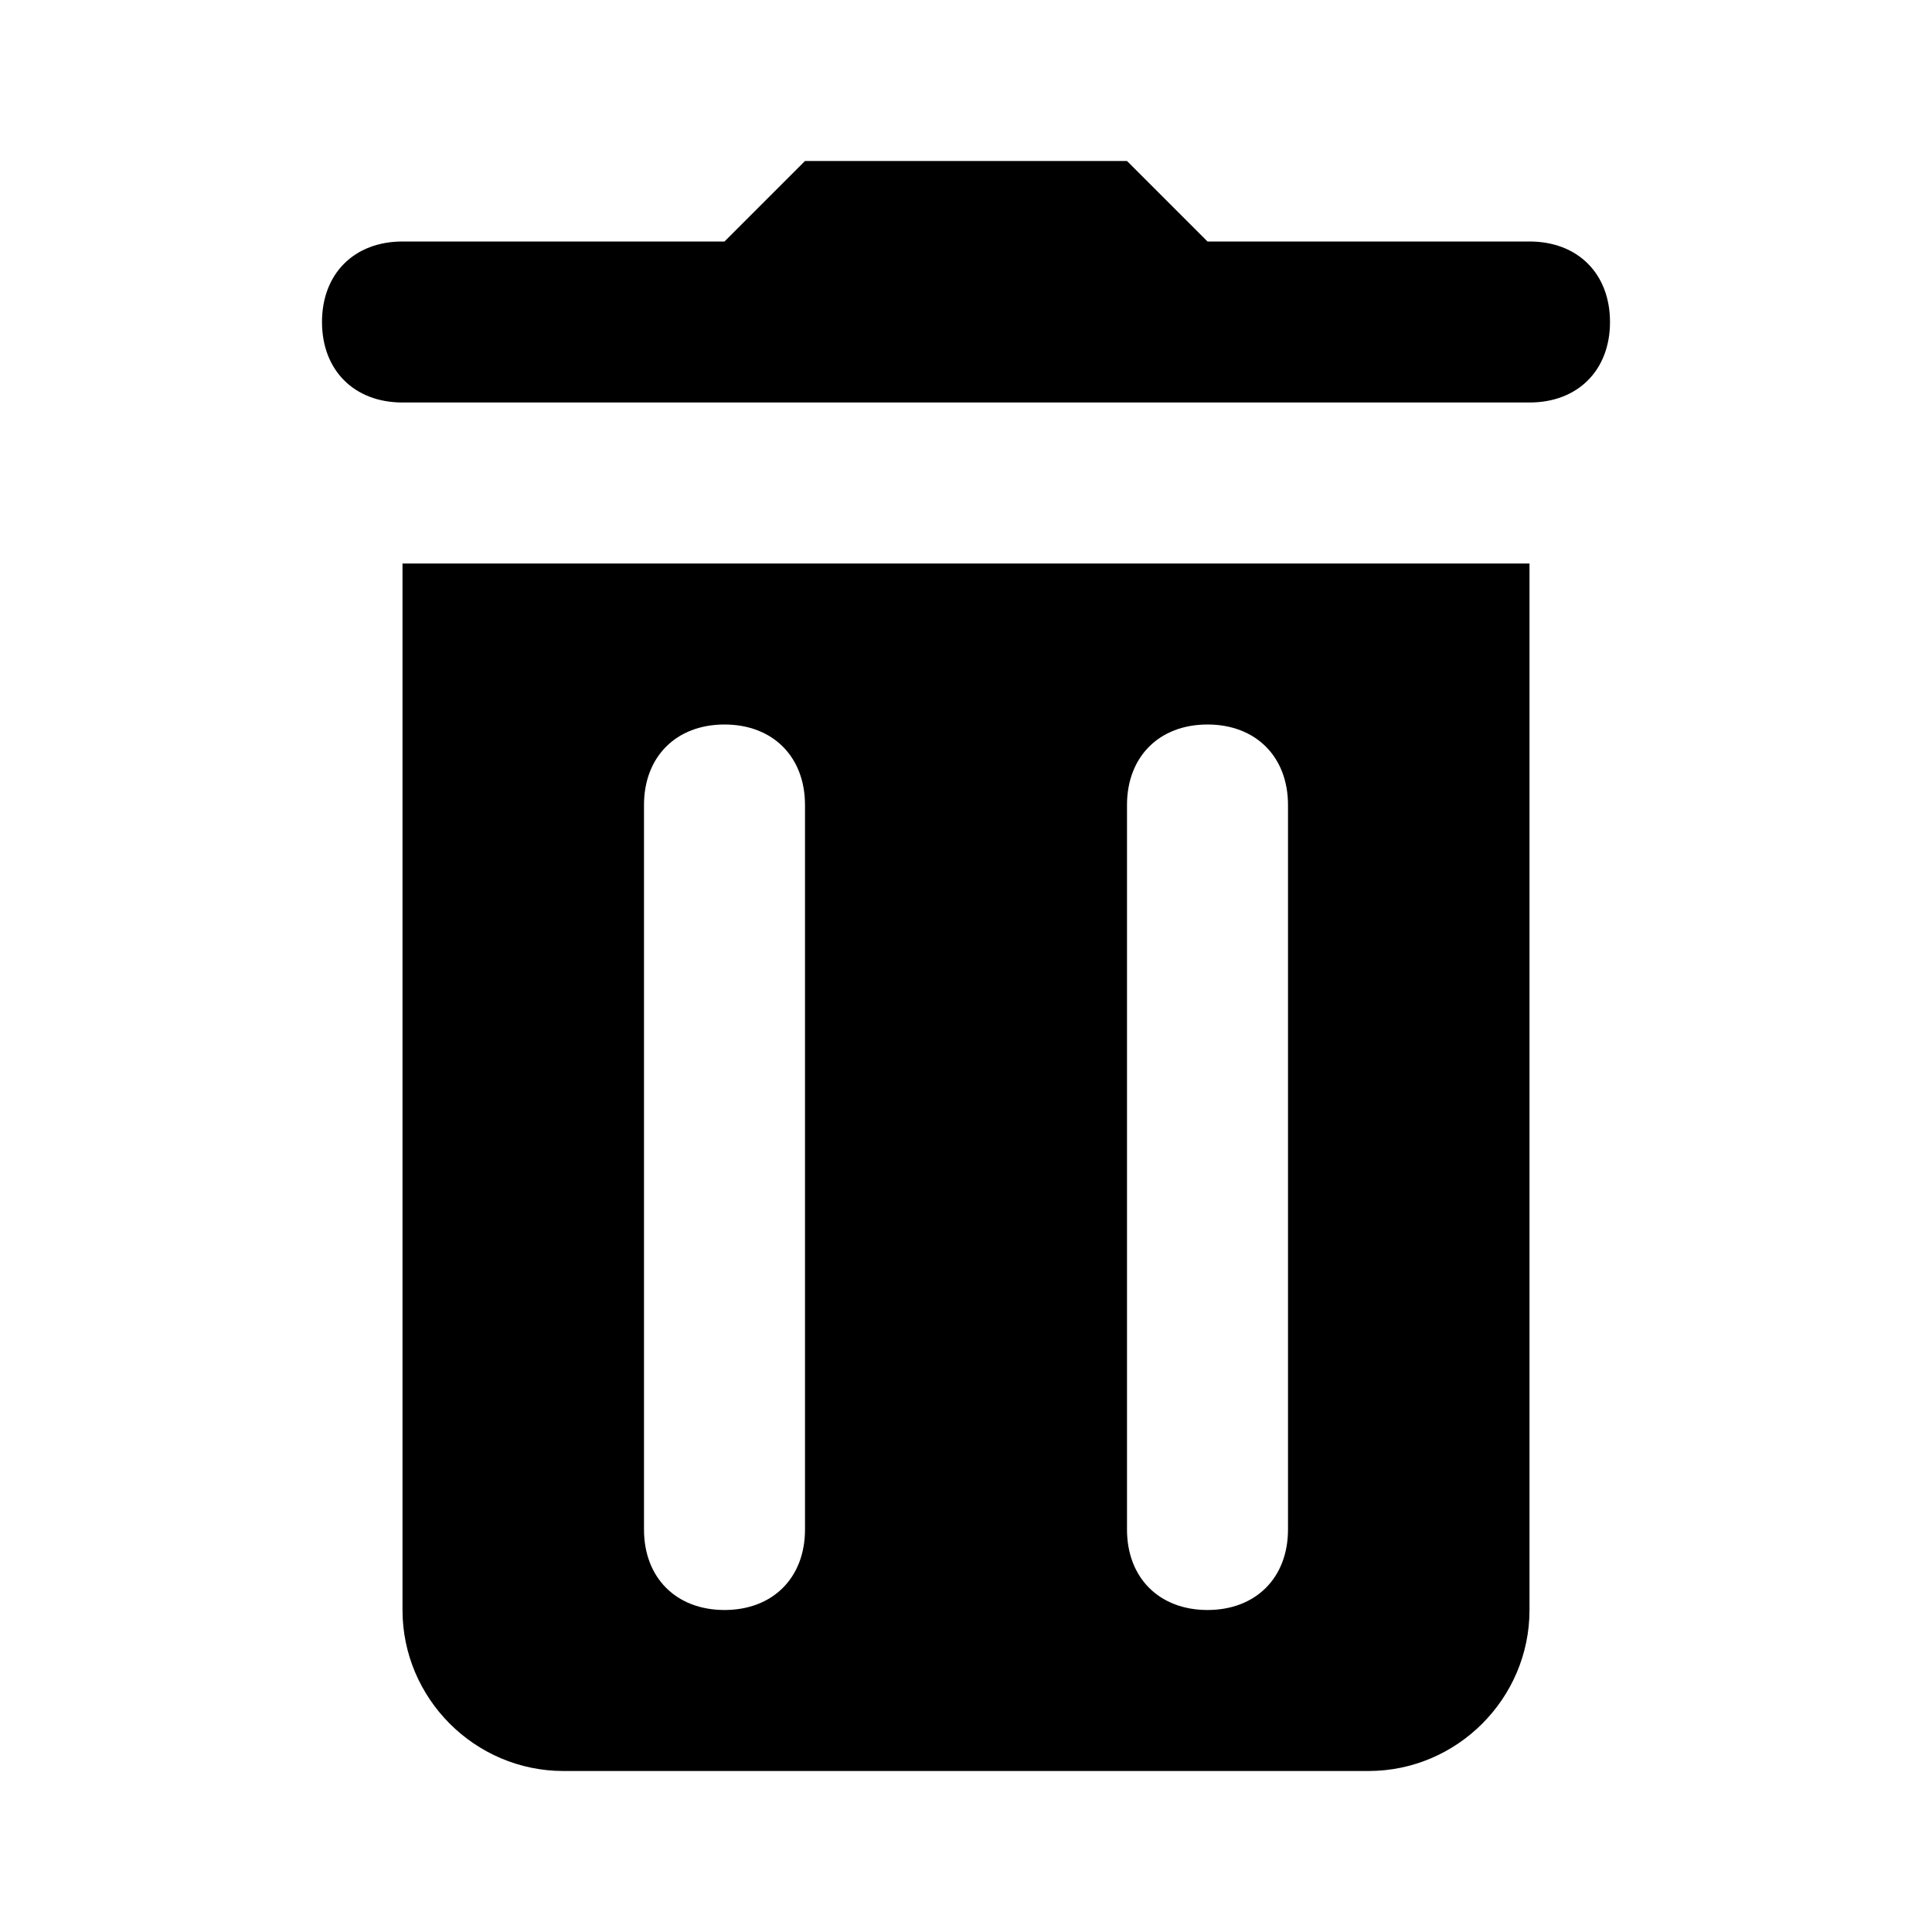
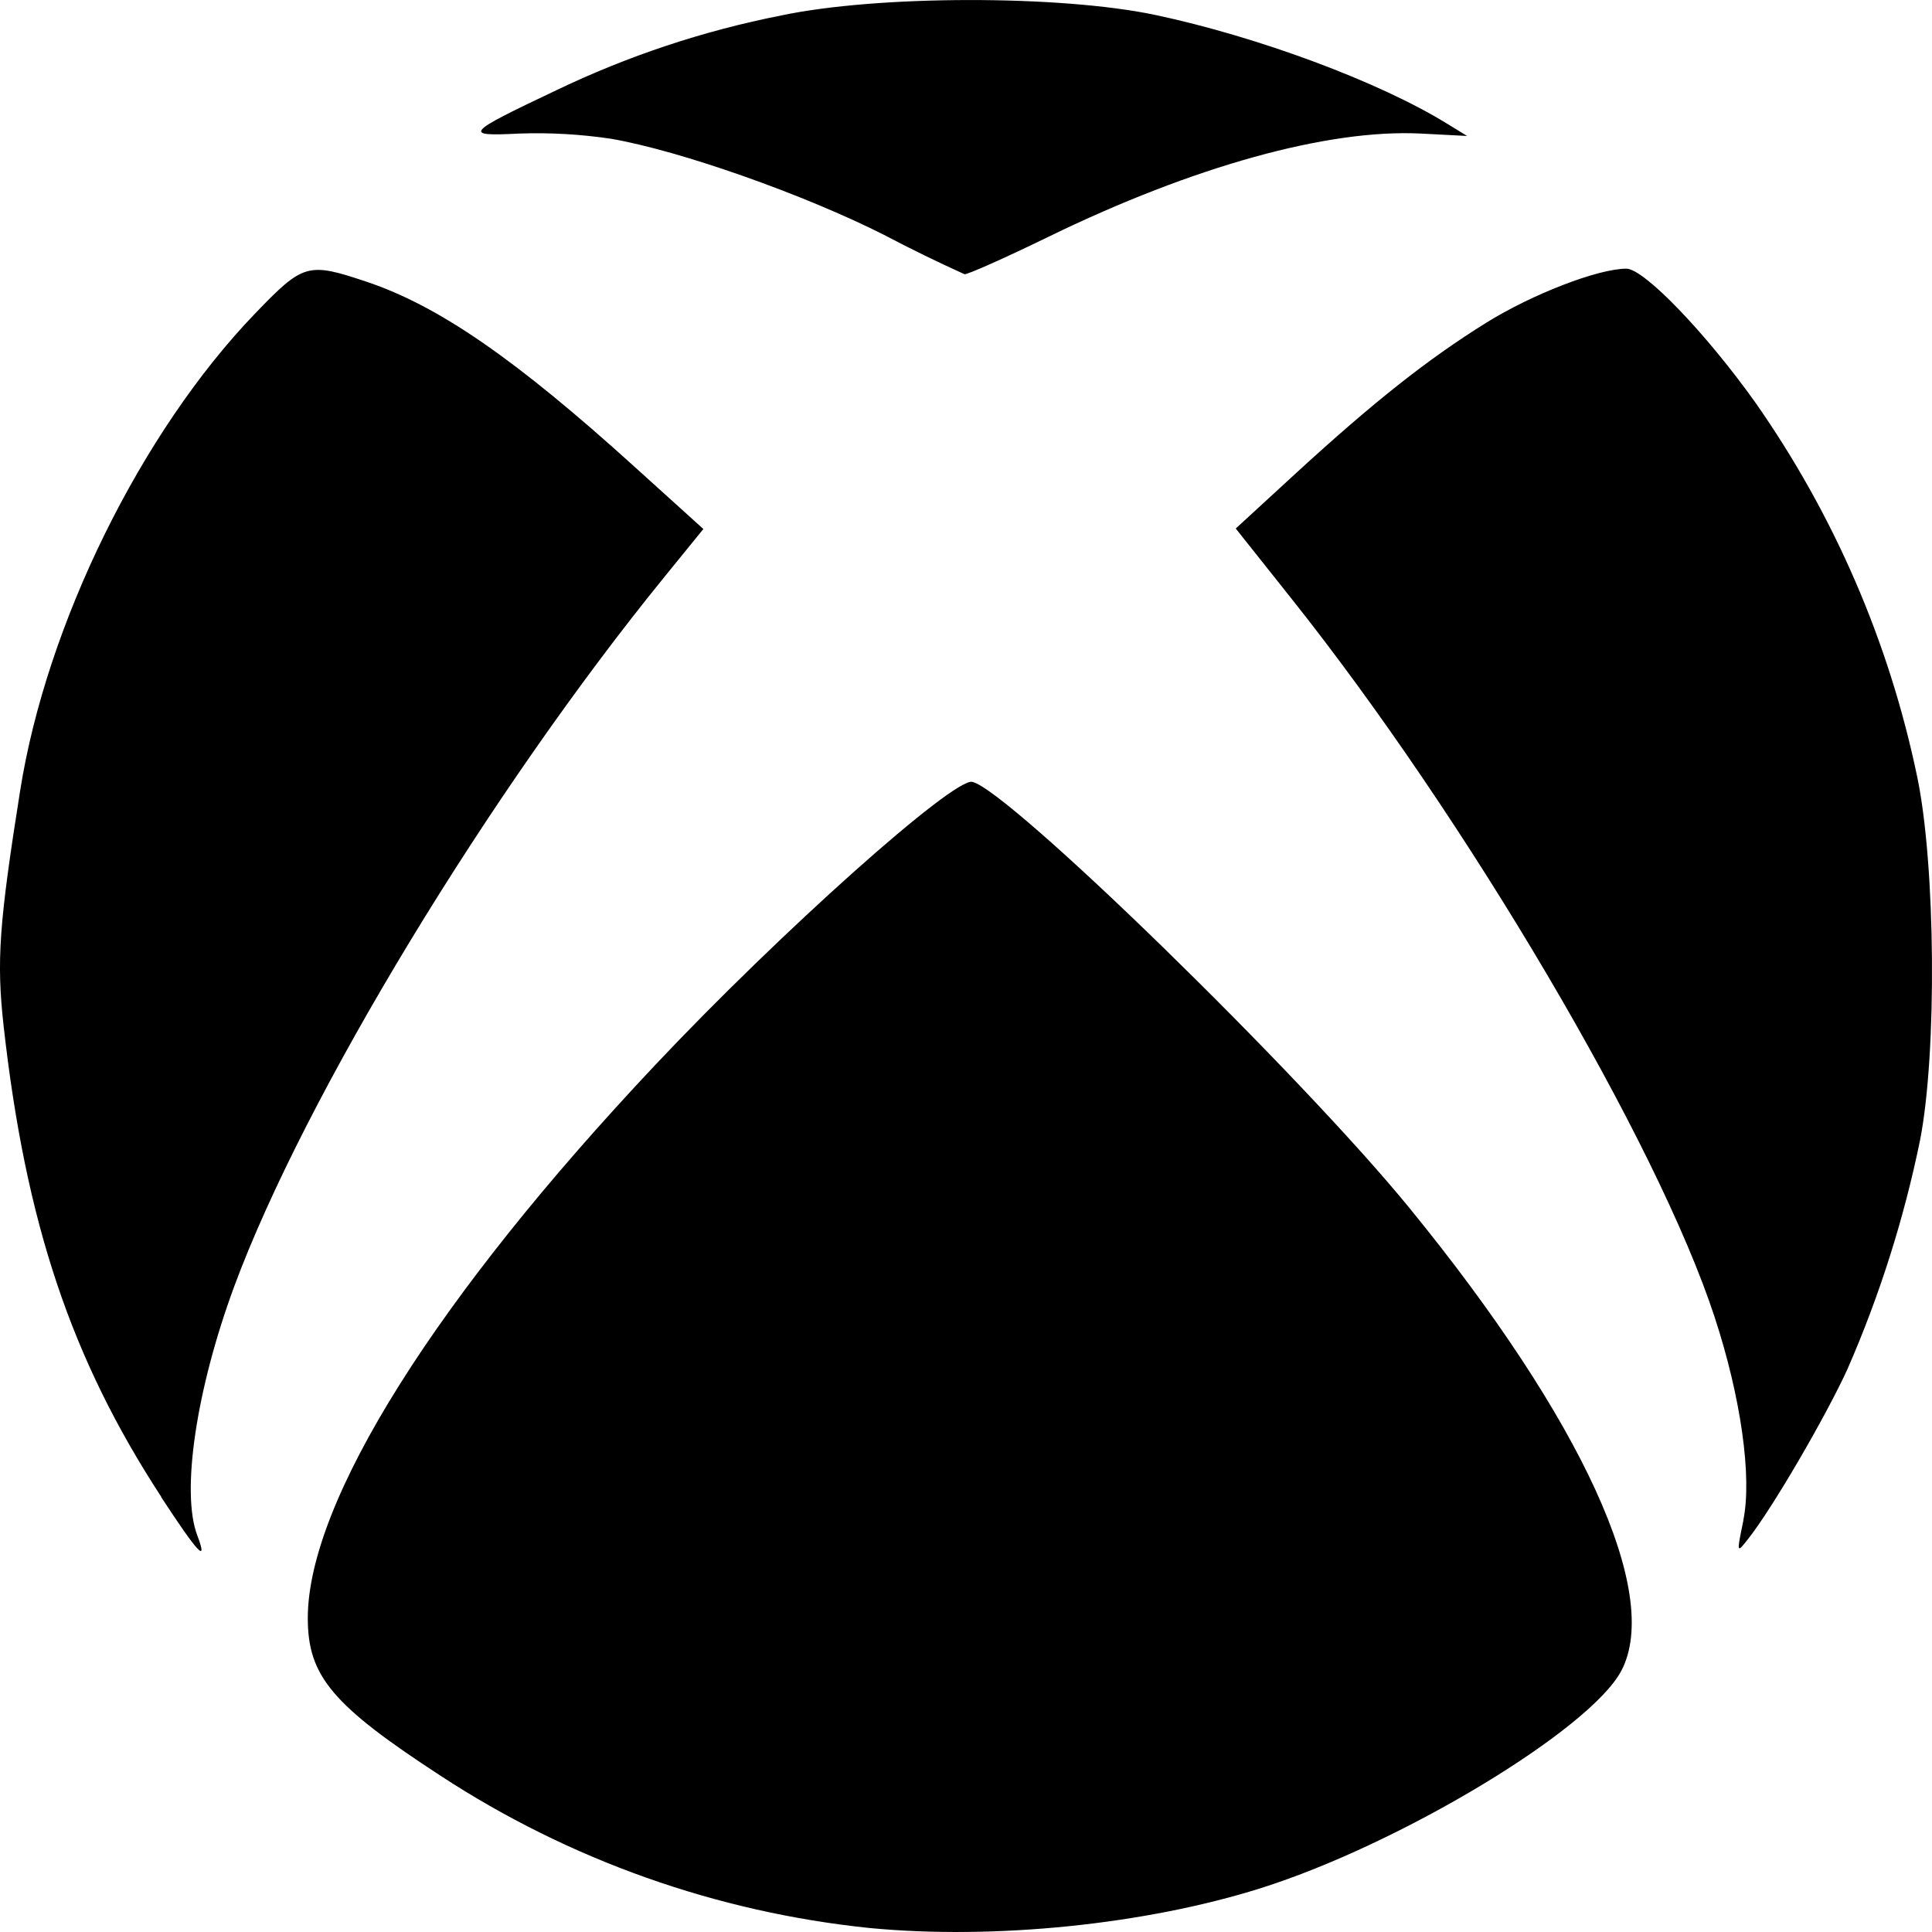
- <svg xmlns="http://www.w3.org/2000/svg" fill="#000000" viewBox="0 0 24 24" width="24px" height="24px">
-   <path d="M 10 2 L 9 3 L 5 3 C 4.4 3 4 3.4 4 4 C 4 4.6 4.4 5 5 5 L 7 5 L 17 5 L 19 5 C 19.6 5 20 4.6 20 4 C 20 3.4 19.6 3 19 3 L 15 3 L 14 2 L 10 2 z M 5 7 L 5 20 C 5 21.1 5.9 22 7 22 L 17 22 C 18.1 22 19 21.1 19 20 L 19 7 L 5 7 z M 9 9 C 9.6 9 10 9.4 10 10 L 10 19 C 10 19.6 9.6 20 9 20 C 8.4 20 8 19.6 8 19 L 8 10 C 8 9.4 8.4 9 9 9 z M 15 9 C 15.6 9 16 9.4 16 10 L 16 19 C 16 19.6 15.6 20 15 20 C 14.4 20 14 19.6 14 19 L 14 10 C 14 9.4 14.4 9 15 9 z" />
+ <svg xmlns="http://www.w3.org/2000/svg" width="26" height="26" fill="currentColor" class="bi bi-xbox" viewBox="0 0 16 16">
+   <path d="M7.202 15.967a7.987 7.987 0 0 1-3.552-1.26c-.898-.585-1.101-.826-1.101-1.306 0-.965 1.062-2.656 2.879-4.583C6.459 7.723 7.897 6.44 8.052 6.475c.302.068 2.718 2.423 3.622 3.531 1.43 1.753 2.088 3.189 1.754 3.829-.254.486-1.83 1.437-2.987 1.802-.954.301-2.207.429-3.239.33Zm-5.866-3.57C.589 11.253.212 10.127.03 8.497c-.06-.539-.038-.846.137-1.95.218-1.377 1.002-2.97 1.945-3.95.401-.417.437-.427.926-.263.595.2 1.23.638 2.213 1.528l.574.519-.313.385C4.056 6.553 2.52 9.086 1.94 10.653c-.315.852-.442 1.707-.306 2.063.091.24.007.15-.3-.319Zm13.101.195c.074-.36-.019-1.02-.238-1.687-.473-1.443-2.055-4.128-3.508-5.953l-.457-.575.494-.454c.646-.593 1.095-.948 1.58-1.25.381-.237.927-.448 1.161-.448.145 0 .654.528 1.065 1.104a8.372 8.372 0 0 1 1.343 3.102c.153.728.166 2.286.024 3.012a9.495 9.495 0 0 1-.6 1.893c-.179.393-.624 1.156-.82 1.404-.1.128-.1.127-.043-.148ZM7.335 1.952c-.67-.34-1.704-.705-2.276-.803a4.171 4.171 0 0 0-.759-.043c-.471.024-.45 0 .306-.358A7.778 7.778 0 0 1 6.47.128c.8-.169 2.306-.17 3.094-.005.85.18 1.853.552 2.418.9l.168.103-.385-.02c-.766-.038-1.88.27-3.078.853-.361.176-.676.316-.699.312a12.246 12.246 0 0 1-.654-.319Z" />
</svg>
